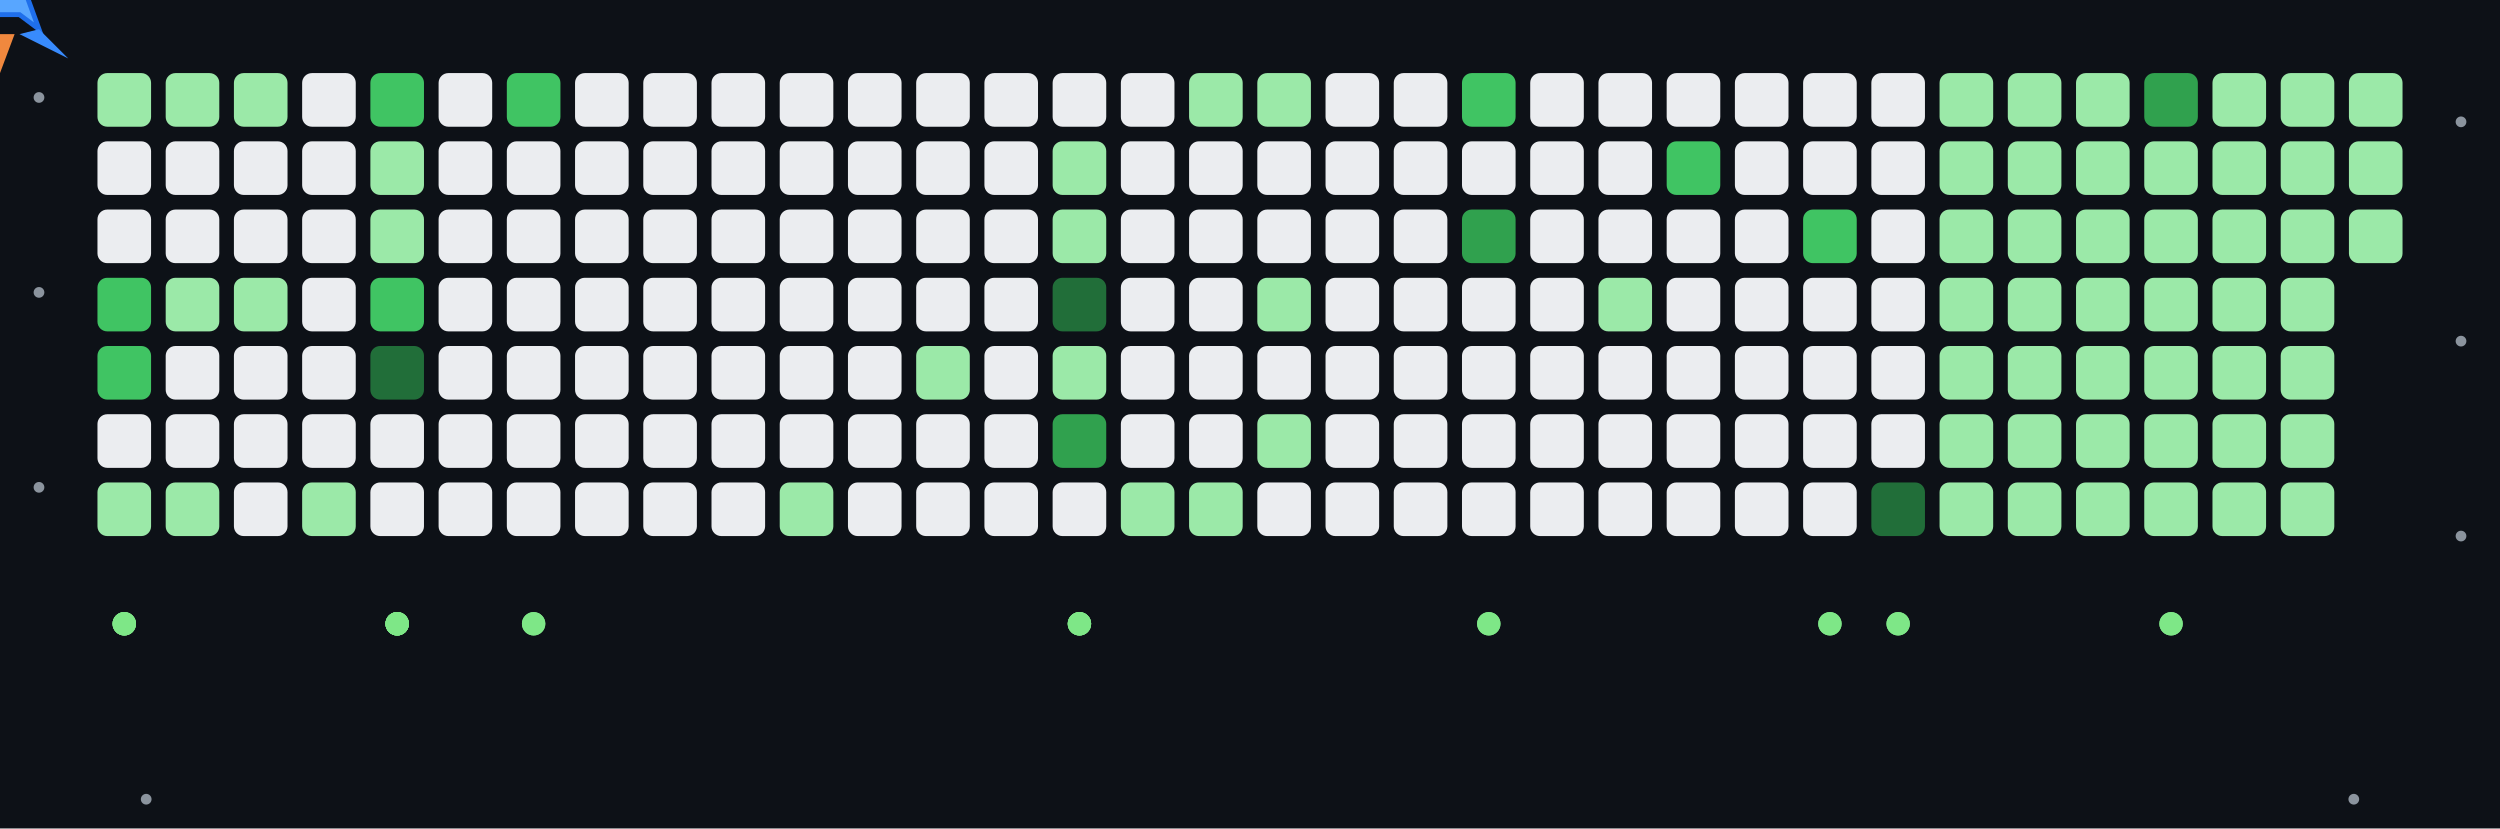
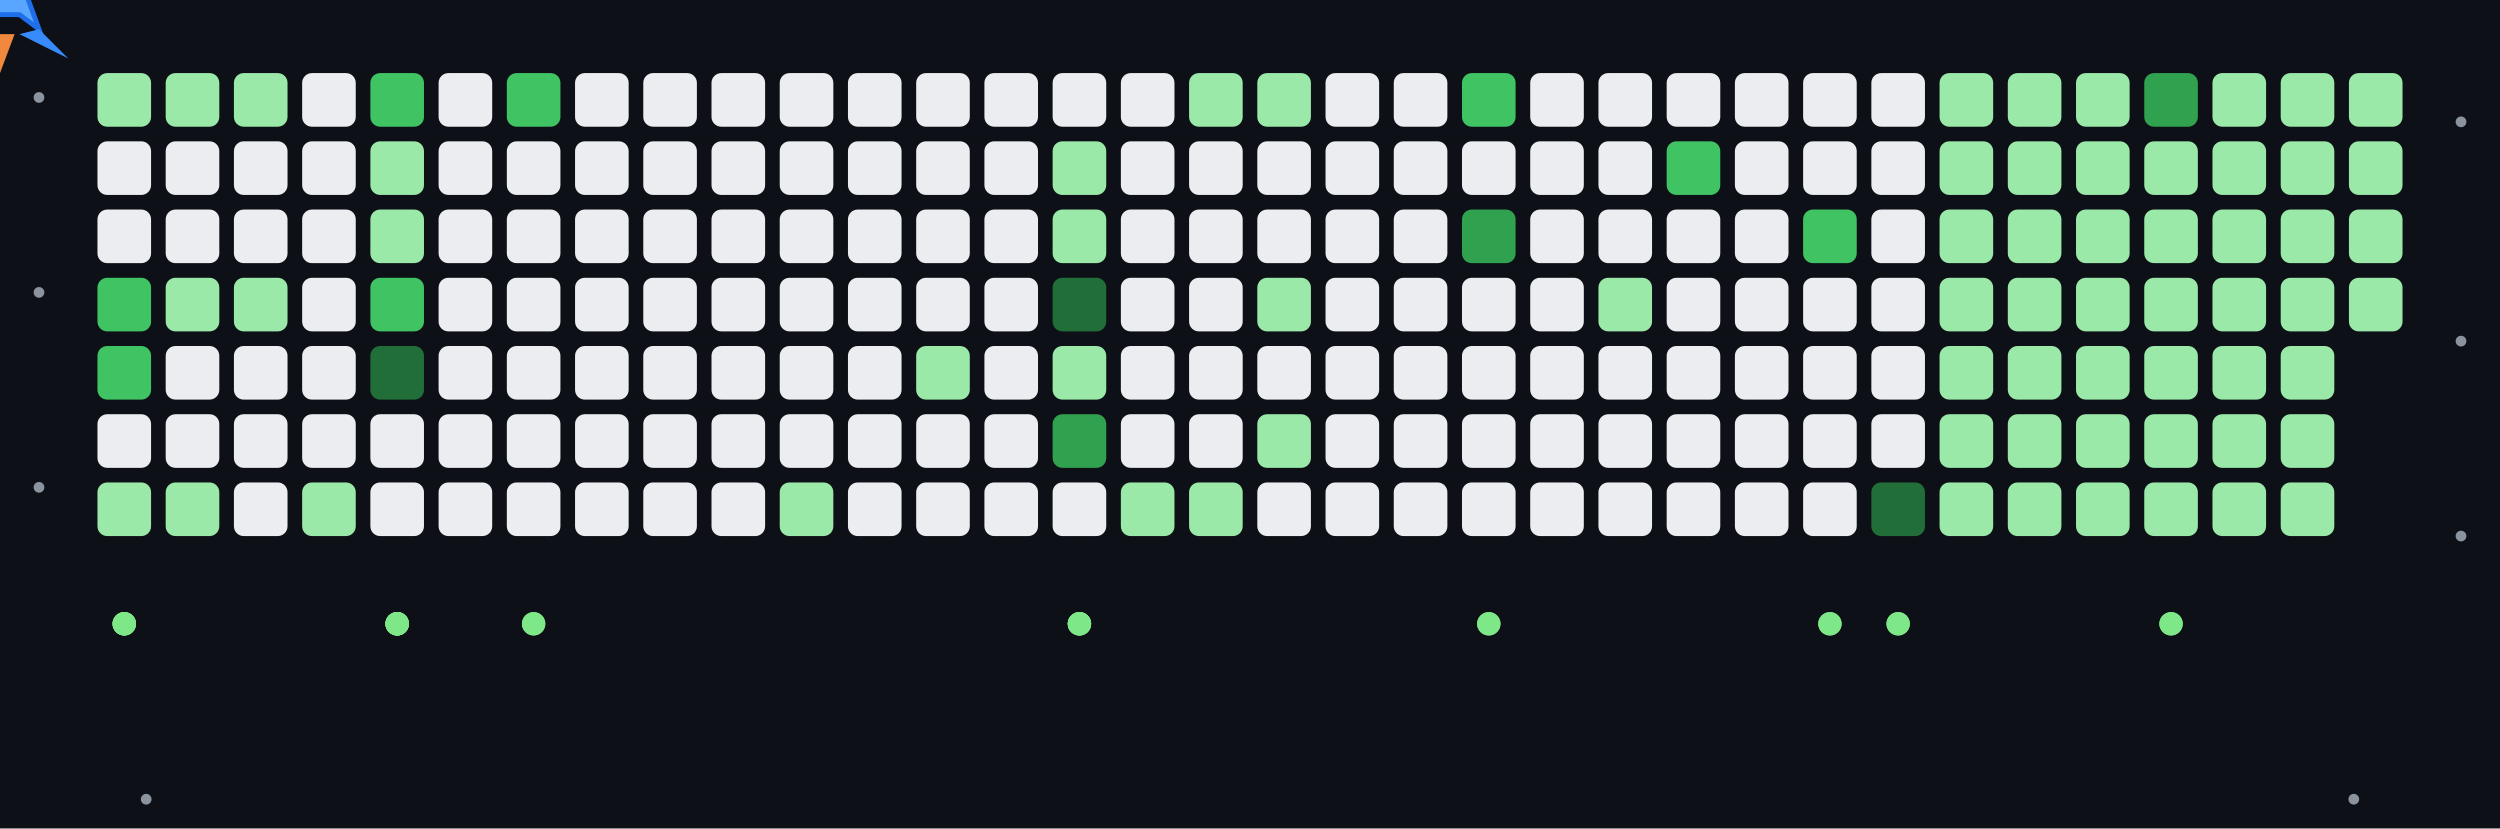
<svg xmlns="http://www.w3.org/2000/svg" viewBox="0 0 513 170">
  <rect x="0" y="0" width="513" height="170" fill="#0d1117" />
  <circle cx="8" cy="20" r="1.1" fill="#8b949e">
    <animate attributeName="opacity" values="0.2;1;0.2" dur="1.2s" repeatCount="indefinite" />
  </circle>
  <circle cx="8" cy="60" r="1.1" fill="#8b949e">
    <animate attributeName="opacity" values="0.2;1;0.2" dur="1.6s" repeatCount="indefinite" />
  </circle>
  <circle cx="8" cy="100" r="1.1" fill="#8b949e">
    <animate attributeName="opacity" values="0.2;1;0.2" dur="2s" repeatCount="indefinite" />
  </circle>
  <circle cx="505" cy="25" r="1.1" fill="#8b949e">
    <animate attributeName="opacity" values="0.2;1;0.2" dur="1.2s" repeatCount="indefinite" />
  </circle>
  <circle cx="505" cy="70" r="1.1" fill="#8b949e">
    <animate attributeName="opacity" values="0.2;1;0.2" dur="1.6s" repeatCount="indefinite" />
  </circle>
  <circle cx="505" cy="110" r="1.1" fill="#8b949e">
    <animate attributeName="opacity" values="0.2;1;0.2" dur="2s" repeatCount="indefinite" />
  </circle>
  <circle cx="30" cy="164" r="1.1" fill="#8b949e">
    <animate attributeName="opacity" values="0.2;1;0.2" dur="1.2s" repeatCount="indefinite" />
  </circle>
  <circle cx="483" cy="164" r="1.1" fill="#8b949e">
    <animate attributeName="opacity" values="0.2;1;0.2" dur="1.6s" repeatCount="indefinite" />
  </circle>
  <g id="grid">
    <rect x="20.00" y="15.00" width="11" height="11" rx="2" ry="2" fill="#9be9a8" />
    <rect x="20.00" y="29.00" width="11" height="11" rx="2" ry="2" fill="#ebedf0" />
    <rect x="20.00" y="43.00" width="11" height="11" rx="2" ry="2" fill="#ebedf0" />
    <rect x="20.00" y="57.00" width="11" height="11" rx="2" ry="2" fill="#40c463">
      <animate attributeName="fill" dur="20s" repeatCount="indefinite" keyTimes="0;0.02;0.026;0.98;0.986;1" values="#40c463;#40c463;#39d353;#40c463;#39d353;#40c463" />
    </rect>
    <rect x="20.00" y="71.00" width="11" height="11" rx="2" ry="2" fill="#40c463">
      <animate attributeName="fill" dur="20s" repeatCount="indefinite" keyTimes="0;0.02;0.026;0.98;0.986;1" values="#40c463;#40c463;#39d353;#40c463;#39d353;#40c463" />
    </rect>
    <rect x="20.00" y="85.00" width="11" height="11" rx="2" ry="2" fill="#ebedf0" />
    <rect x="20.00" y="99.00" width="11" height="11" rx="2" ry="2" fill="#9be9a8" />
    <rect x="34.00" y="15.00" width="11" height="11" rx="2" ry="2" fill="#9be9a8" />
    <rect x="34.00" y="29.00" width="11" height="11" rx="2" ry="2" fill="#ebedf0" />
    <rect x="34.00" y="43.00" width="11" height="11" rx="2" ry="2" fill="#ebedf0" />
    <rect x="34.00" y="57.00" width="11" height="11" rx="2" ry="2" fill="#9be9a8" />
    <rect x="34.00" y="71.00" width="11" height="11" rx="2" ry="2" fill="#ebedf0" />
    <rect x="34.00" y="85.00" width="11" height="11" rx="2" ry="2" fill="#ebedf0" />
    <rect x="34.00" y="99.00" width="11" height="11" rx="2" ry="2" fill="#9be9a8" />
    <rect x="48.00" y="15.00" width="11" height="11" rx="2" ry="2" fill="#9be9a8" />
    <rect x="48.00" y="29.00" width="11" height="11" rx="2" ry="2" fill="#ebedf0" />
    <rect x="48.00" y="43.00" width="11" height="11" rx="2" ry="2" fill="#ebedf0" />
    <rect x="48.00" y="57.00" width="11" height="11" rx="2" ry="2" fill="#9be9a8" />
    <rect x="48.00" y="71.00" width="11" height="11" rx="2" ry="2" fill="#ebedf0" />
    <rect x="48.00" y="85.00" width="11" height="11" rx="2" ry="2" fill="#ebedf0" />
    <rect x="48.00" y="99.00" width="11" height="11" rx="2" ry="2" fill="#ebedf0" />
    <rect x="62.00" y="15.00" width="11" height="11" rx="2" ry="2" fill="#ebedf0" />
    <rect x="62.00" y="29.00" width="11" height="11" rx="2" ry="2" fill="#ebedf0" />
    <rect x="62.00" y="43.00" width="11" height="11" rx="2" ry="2" fill="#ebedf0" />
    <rect x="62.00" y="57.00" width="11" height="11" rx="2" ry="2" fill="#ebedf0" />
    <rect x="62.00" y="71.00" width="11" height="11" rx="2" ry="2" fill="#ebedf0" />
    <rect x="62.00" y="85.00" width="11" height="11" rx="2" ry="2" fill="#ebedf0" />
    <rect x="62.00" y="99.00" width="11" height="11" rx="2" ry="2" fill="#9be9a8" />
    <rect x="76.00" y="15.00" width="11" height="11" rx="2" ry="2" fill="#40c463">
      <animate attributeName="fill" dur="20s" repeatCount="indefinite" keyTimes="0;0.076;0.082;0.924;0.93;1" values="#40c463;#40c463;#39d353;#40c463;#39d353;#40c463" />
    </rect>
    <rect x="76.00" y="29.00" width="11" height="11" rx="2" ry="2" fill="#9be9a8" />
    <rect x="76.00" y="43.00" width="11" height="11" rx="2" ry="2" fill="#9be9a8" />
    <rect x="76.00" y="57.00" width="11" height="11" rx="2" ry="2" fill="#40c463">
      <animate attributeName="fill" dur="20s" repeatCount="indefinite" keyTimes="0;0.076;0.082;0.924;0.93;1" values="#40c463;#40c463;#39d353;#40c463;#39d353;#40c463" />
    </rect>
    <rect x="76.00" y="71.00" width="11" height="11" rx="2" ry="2" fill="#216e39">
      <animate attributeName="fill" dur="20s" repeatCount="indefinite" keyTimes="0;0.076;0.082;0.924;0.93;1" values="#216e39;#216e39;#39d353;#216e39;#39d353;#216e39" />
    </rect>
    <rect x="76.00" y="85.00" width="11" height="11" rx="2" ry="2" fill="#ebedf0" />
    <rect x="76.00" y="99.00" width="11" height="11" rx="2" ry="2" fill="#ebedf0" />
    <rect x="90.00" y="15.00" width="11" height="11" rx="2" ry="2" fill="#ebedf0" />
    <rect x="90.00" y="29.00" width="11" height="11" rx="2" ry="2" fill="#ebedf0" />
    <rect x="90.00" y="43.00" width="11" height="11" rx="2" ry="2" fill="#ebedf0" />
    <rect x="90.00" y="57.00" width="11" height="11" rx="2" ry="2" fill="#ebedf0" />
    <rect x="90.00" y="71.00" width="11" height="11" rx="2" ry="2" fill="#ebedf0" />
    <rect x="90.00" y="85.00" width="11" height="11" rx="2" ry="2" fill="#ebedf0" />
    <rect x="90.00" y="99.00" width="11" height="11" rx="2" ry="2" fill="#ebedf0" />
    <rect x="104.00" y="15.00" width="11" height="11" rx="2" ry="2" fill="#40c463">
      <animate attributeName="fill" dur="20s" repeatCount="indefinite" keyTimes="0;0.104;0.11;0.896;0.902;1" values="#40c463;#40c463;#39d353;#40c463;#39d353;#40c463" />
    </rect>
    <rect x="104.00" y="29.00" width="11" height="11" rx="2" ry="2" fill="#ebedf0" />
    <rect x="104.00" y="43.00" width="11" height="11" rx="2" ry="2" fill="#ebedf0" />
    <rect x="104.00" y="57.00" width="11" height="11" rx="2" ry="2" fill="#ebedf0" />
    <rect x="104.00" y="71.00" width="11" height="11" rx="2" ry="2" fill="#ebedf0" />
    <rect x="104.00" y="85.00" width="11" height="11" rx="2" ry="2" fill="#ebedf0" />
    <rect x="104.00" y="99.00" width="11" height="11" rx="2" ry="2" fill="#ebedf0" />
    <rect x="118.00" y="15.00" width="11" height="11" rx="2" ry="2" fill="#ebedf0" />
    <rect x="118.00" y="29.00" width="11" height="11" rx="2" ry="2" fill="#ebedf0" />
    <rect x="118.00" y="43.00" width="11" height="11" rx="2" ry="2" fill="#ebedf0" />
    <rect x="118.00" y="57.00" width="11" height="11" rx="2" ry="2" fill="#ebedf0" />
    <rect x="118.00" y="71.00" width="11" height="11" rx="2" ry="2" fill="#ebedf0" />
    <rect x="118.00" y="85.00" width="11" height="11" rx="2" ry="2" fill="#ebedf0" />
    <rect x="118.00" y="99.00" width="11" height="11" rx="2" ry="2" fill="#ebedf0" />
    <rect x="132.00" y="15.00" width="11" height="11" rx="2" ry="2" fill="#ebedf0" />
    <rect x="132.00" y="29.00" width="11" height="11" rx="2" ry="2" fill="#ebedf0" />
    <rect x="132.00" y="43.00" width="11" height="11" rx="2" ry="2" fill="#ebedf0" />
    <rect x="132.00" y="57.00" width="11" height="11" rx="2" ry="2" fill="#ebedf0" />
    <rect x="132.00" y="71.00" width="11" height="11" rx="2" ry="2" fill="#ebedf0" />
    <rect x="132.00" y="85.00" width="11" height="11" rx="2" ry="2" fill="#ebedf0" />
    <rect x="132.00" y="99.00" width="11" height="11" rx="2" ry="2" fill="#ebedf0" />
    <rect x="146.00" y="15.00" width="11" height="11" rx="2" ry="2" fill="#ebedf0" />
    <rect x="146.00" y="29.00" width="11" height="11" rx="2" ry="2" fill="#ebedf0" />
    <rect x="146.00" y="43.00" width="11" height="11" rx="2" ry="2" fill="#ebedf0" />
    <rect x="146.00" y="57.00" width="11" height="11" rx="2" ry="2" fill="#ebedf0" />
    <rect x="146.00" y="71.00" width="11" height="11" rx="2" ry="2" fill="#ebedf0" />
    <rect x="146.00" y="85.00" width="11" height="11" rx="2" ry="2" fill="#ebedf0" />
    <rect x="146.00" y="99.00" width="11" height="11" rx="2" ry="2" fill="#ebedf0" />
    <rect x="160.00" y="15.00" width="11" height="11" rx="2" ry="2" fill="#ebedf0" />
    <rect x="160.00" y="29.00" width="11" height="11" rx="2" ry="2" fill="#ebedf0" />
    <rect x="160.00" y="43.00" width="11" height="11" rx="2" ry="2" fill="#ebedf0" />
    <rect x="160.00" y="57.00" width="11" height="11" rx="2" ry="2" fill="#ebedf0" />
    <rect x="160.00" y="71.00" width="11" height="11" rx="2" ry="2" fill="#ebedf0" />
    <rect x="160.00" y="85.00" width="11" height="11" rx="2" ry="2" fill="#ebedf0" />
    <rect x="160.00" y="99.00" width="11" height="11" rx="2" ry="2" fill="#9be9a8" />
    <rect x="174.00" y="15.00" width="11" height="11" rx="2" ry="2" fill="#ebedf0" />
    <rect x="174.00" y="29.00" width="11" height="11" rx="2" ry="2" fill="#ebedf0" />
    <rect x="174.00" y="43.00" width="11" height="11" rx="2" ry="2" fill="#ebedf0" />
    <rect x="174.00" y="57.00" width="11" height="11" rx="2" ry="2" fill="#ebedf0" />
    <rect x="174.00" y="71.00" width="11" height="11" rx="2" ry="2" fill="#ebedf0" />
    <rect x="174.00" y="85.00" width="11" height="11" rx="2" ry="2" fill="#ebedf0" />
    <rect x="174.00" y="99.00" width="11" height="11" rx="2" ry="2" fill="#ebedf0" />
    <rect x="188.00" y="15.00" width="11" height="11" rx="2" ry="2" fill="#ebedf0" />
    <rect x="188.00" y="29.00" width="11" height="11" rx="2" ry="2" fill="#ebedf0" />
    <rect x="188.00" y="43.00" width="11" height="11" rx="2" ry="2" fill="#ebedf0" />
    <rect x="188.00" y="57.00" width="11" height="11" rx="2" ry="2" fill="#ebedf0" />
    <rect x="188.00" y="71.00" width="11" height="11" rx="2" ry="2" fill="#9be9a8" />
    <rect x="188.00" y="85.00" width="11" height="11" rx="2" ry="2" fill="#ebedf0" />
    <rect x="188.00" y="99.00" width="11" height="11" rx="2" ry="2" fill="#ebedf0" />
    <rect x="202.00" y="15.00" width="11" height="11" rx="2" ry="2" fill="#ebedf0" />
    <rect x="202.00" y="29.00" width="11" height="11" rx="2" ry="2" fill="#ebedf0" />
    <rect x="202.00" y="43.00" width="11" height="11" rx="2" ry="2" fill="#ebedf0" />
    <rect x="202.00" y="57.00" width="11" height="11" rx="2" ry="2" fill="#ebedf0" />
    <rect x="202.00" y="71.00" width="11" height="11" rx="2" ry="2" fill="#ebedf0" />
    <rect x="202.00" y="85.00" width="11" height="11" rx="2" ry="2" fill="#ebedf0" />
    <rect x="202.00" y="99.00" width="11" height="11" rx="2" ry="2" fill="#ebedf0" />
    <rect x="216.00" y="15.00" width="11" height="11" rx="2" ry="2" fill="#ebedf0" />
    <rect x="216.00" y="29.00" width="11" height="11" rx="2" ry="2" fill="#9be9a8" />
    <rect x="216.00" y="43.00" width="11" height="11" rx="2" ry="2" fill="#9be9a8" />
    <rect x="216.00" y="57.00" width="11" height="11" rx="2" ry="2" fill="#216e39">
      <animate attributeName="fill" dur="20s" repeatCount="indefinite" keyTimes="0;0.215;0.221;0.785;0.791;1" values="#216e39;#216e39;#39d353;#216e39;#39d353;#216e39" />
    </rect>
    <rect x="216.00" y="71.00" width="11" height="11" rx="2" ry="2" fill="#9be9a8" />
    <rect x="216.00" y="85.00" width="11" height="11" rx="2" ry="2" fill="#30a14e">
      <animate attributeName="fill" dur="20s" repeatCount="indefinite" keyTimes="0;0.215;0.221;0.785;0.791;1" values="#30a14e;#30a14e;#39d353;#30a14e;#39d353;#30a14e" />
    </rect>
    <rect x="216.00" y="99.00" width="11" height="11" rx="2" ry="2" fill="#ebedf0" />
    <rect x="230.00" y="15.00" width="11" height="11" rx="2" ry="2" fill="#ebedf0" />
    <rect x="230.00" y="29.00" width="11" height="11" rx="2" ry="2" fill="#ebedf0" />
    <rect x="230.00" y="43.00" width="11" height="11" rx="2" ry="2" fill="#ebedf0" />
    <rect x="230.00" y="57.00" width="11" height="11" rx="2" ry="2" fill="#ebedf0" />
    <rect x="230.00" y="71.00" width="11" height="11" rx="2" ry="2" fill="#ebedf0" />
    <rect x="230.00" y="85.00" width="11" height="11" rx="2" ry="2" fill="#ebedf0" />
    <rect x="230.00" y="99.00" width="11" height="11" rx="2" ry="2" fill="#9be9a8" />
    <rect x="244.00" y="15.00" width="11" height="11" rx="2" ry="2" fill="#9be9a8" />
    <rect x="244.00" y="29.00" width="11" height="11" rx="2" ry="2" fill="#ebedf0" />
    <rect x="244.00" y="43.00" width="11" height="11" rx="2" ry="2" fill="#ebedf0" />
    <rect x="244.00" y="57.00" width="11" height="11" rx="2" ry="2" fill="#ebedf0" />
    <rect x="244.00" y="71.00" width="11" height="11" rx="2" ry="2" fill="#ebedf0" />
    <rect x="244.00" y="85.00" width="11" height="11" rx="2" ry="2" fill="#ebedf0" />
    <rect x="244.00" y="99.00" width="11" height="11" rx="2" ry="2" fill="#9be9a8" />
    <rect x="258.00" y="15.00" width="11" height="11" rx="2" ry="2" fill="#9be9a8" />
    <rect x="258.00" y="29.00" width="11" height="11" rx="2" ry="2" fill="#ebedf0" />
    <rect x="258.00" y="43.00" width="11" height="11" rx="2" ry="2" fill="#ebedf0" />
    <rect x="258.00" y="57.00" width="11" height="11" rx="2" ry="2" fill="#9be9a8" />
    <rect x="258.00" y="71.00" width="11" height="11" rx="2" ry="2" fill="#ebedf0" />
    <rect x="258.00" y="85.00" width="11" height="11" rx="2" ry="2" fill="#9be9a8" />
    <rect x="258.00" y="99.00" width="11" height="11" rx="2" ry="2" fill="#ebedf0" />
    <rect x="272.00" y="15.00" width="11" height="11" rx="2" ry="2" fill="#ebedf0" />
    <rect x="272.00" y="29.00" width="11" height="11" rx="2" ry="2" fill="#ebedf0" />
    <rect x="272.00" y="43.00" width="11" height="11" rx="2" ry="2" fill="#ebedf0" />
    <rect x="272.00" y="57.00" width="11" height="11" rx="2" ry="2" fill="#ebedf0" />
    <rect x="272.00" y="71.00" width="11" height="11" rx="2" ry="2" fill="#ebedf0" />
    <rect x="272.00" y="85.00" width="11" height="11" rx="2" ry="2" fill="#ebedf0" />
    <rect x="272.00" y="99.00" width="11" height="11" rx="2" ry="2" fill="#ebedf0" />
    <rect x="286.00" y="15.00" width="11" height="11" rx="2" ry="2" fill="#ebedf0" />
    <rect x="286.00" y="29.00" width="11" height="11" rx="2" ry="2" fill="#ebedf0" />
    <rect x="286.00" y="43.00" width="11" height="11" rx="2" ry="2" fill="#ebedf0" />
    <rect x="286.00" y="57.00" width="11" height="11" rx="2" ry="2" fill="#ebedf0" />
    <rect x="286.00" y="71.00" width="11" height="11" rx="2" ry="2" fill="#ebedf0" />
    <rect x="286.00" y="85.00" width="11" height="11" rx="2" ry="2" fill="#ebedf0" />
    <rect x="286.00" y="99.00" width="11" height="11" rx="2" ry="2" fill="#ebedf0" />
    <rect x="300.00" y="15.00" width="11" height="11" rx="2" ry="2" fill="#40c463" />
    <rect x="300.00" y="29.00" width="11" height="11" rx="2" ry="2" fill="#ebedf0" />
    <rect x="300.00" y="43.00" width="11" height="11" rx="2" ry="2" fill="#30a14e">
      <animate attributeName="fill" dur="20s" repeatCount="indefinite" keyTimes="0;0.299;0.305;0.701;0.707;1" values="#30a14e;#30a14e;#39d353;#30a14e;#39d353;#30a14e" />
    </rect>
    <rect x="300.00" y="57.00" width="11" height="11" rx="2" ry="2" fill="#ebedf0" />
    <rect x="300.00" y="71.00" width="11" height="11" rx="2" ry="2" fill="#ebedf0" />
    <rect x="300.00" y="85.00" width="11" height="11" rx="2" ry="2" fill="#ebedf0" />
    <rect x="300.00" y="99.00" width="11" height="11" rx="2" ry="2" fill="#ebedf0" />
    <rect x="314.00" y="15.00" width="11" height="11" rx="2" ry="2" fill="#ebedf0" />
    <rect x="314.00" y="29.00" width="11" height="11" rx="2" ry="2" fill="#ebedf0" />
    <rect x="314.00" y="43.00" width="11" height="11" rx="2" ry="2" fill="#ebedf0" />
    <rect x="314.00" y="57.00" width="11" height="11" rx="2" ry="2" fill="#ebedf0" />
    <rect x="314.00" y="71.00" width="11" height="11" rx="2" ry="2" fill="#ebedf0" />
    <rect x="314.00" y="85.00" width="11" height="11" rx="2" ry="2" fill="#ebedf0" />
    <rect x="314.00" y="99.00" width="11" height="11" rx="2" ry="2" fill="#ebedf0" />
    <rect x="328.00" y="15.00" width="11" height="11" rx="2" ry="2" fill="#ebedf0" />
    <rect x="328.00" y="29.00" width="11" height="11" rx="2" ry="2" fill="#ebedf0" />
    <rect x="328.00" y="43.00" width="11" height="11" rx="2" ry="2" fill="#ebedf0" />
    <rect x="328.00" y="57.00" width="11" height="11" rx="2" ry="2" fill="#9be9a8" />
    <rect x="328.00" y="71.00" width="11" height="11" rx="2" ry="2" fill="#ebedf0" />
    <rect x="328.00" y="85.00" width="11" height="11" rx="2" ry="2" fill="#ebedf0" />
    <rect x="328.00" y="99.00" width="11" height="11" rx="2" ry="2" fill="#ebedf0" />
    <rect x="342.00" y="15.00" width="11" height="11" rx="2" ry="2" fill="#ebedf0" />
    <rect x="342.00" y="29.00" width="11" height="11" rx="2" ry="2" fill="#40c463" />
    <rect x="342.00" y="43.00" width="11" height="11" rx="2" ry="2" fill="#ebedf0" />
    <rect x="342.00" y="57.00" width="11" height="11" rx="2" ry="2" fill="#ebedf0" />
    <rect x="342.00" y="71.00" width="11" height="11" rx="2" ry="2" fill="#ebedf0" />
    <rect x="342.00" y="85.00" width="11" height="11" rx="2" ry="2" fill="#ebedf0" />
    <rect x="342.00" y="99.00" width="11" height="11" rx="2" ry="2" fill="#ebedf0" />
    <rect x="356.00" y="15.00" width="11" height="11" rx="2" ry="2" fill="#ebedf0" />
    <rect x="356.00" y="29.00" width="11" height="11" rx="2" ry="2" fill="#ebedf0" />
    <rect x="356.00" y="43.00" width="11" height="11" rx="2" ry="2" fill="#ebedf0" />
    <rect x="356.00" y="57.00" width="11" height="11" rx="2" ry="2" fill="#ebedf0" />
    <rect x="356.00" y="71.00" width="11" height="11" rx="2" ry="2" fill="#ebedf0" />
    <rect x="356.00" y="85.00" width="11" height="11" rx="2" ry="2" fill="#ebedf0" />
    <rect x="356.00" y="99.00" width="11" height="11" rx="2" ry="2" fill="#ebedf0" />
    <rect x="370.00" y="15.00" width="11" height="11" rx="2" ry="2" fill="#ebedf0" />
    <rect x="370.00" y="29.00" width="11" height="11" rx="2" ry="2" fill="#ebedf0" />
    <rect x="370.00" y="43.00" width="11" height="11" rx="2" ry="2" fill="#40c463">
      <animate attributeName="fill" dur="20s" repeatCount="indefinite" keyTimes="0;0.368;0.374;0.631;0.637;1" values="#40c463;#40c463;#39d353;#40c463;#39d353;#40c463" />
    </rect>
    <rect x="370.00" y="57.00" width="11" height="11" rx="2" ry="2" fill="#ebedf0" />
    <rect x="370.00" y="71.00" width="11" height="11" rx="2" ry="2" fill="#ebedf0" />
    <rect x="370.00" y="85.00" width="11" height="11" rx="2" ry="2" fill="#ebedf0" />
    <rect x="370.00" y="99.00" width="11" height="11" rx="2" ry="2" fill="#ebedf0" />
    <rect x="384.00" y="15.00" width="11" height="11" rx="2" ry="2" fill="#ebedf0" />
    <rect x="384.00" y="29.00" width="11" height="11" rx="2" ry="2" fill="#ebedf0" />
    <rect x="384.00" y="43.00" width="11" height="11" rx="2" ry="2" fill="#ebedf0" />
    <rect x="384.00" y="57.00" width="11" height="11" rx="2" ry="2" fill="#ebedf0" />
    <rect x="384.00" y="71.00" width="11" height="11" rx="2" ry="2" fill="#ebedf0" />
    <rect x="384.00" y="85.00" width="11" height="11" rx="2" ry="2" fill="#ebedf0" />
    <rect x="384.00" y="99.00" width="11" height="11" rx="2" ry="2" fill="#216e39">
      <animate attributeName="fill" dur="20s" repeatCount="indefinite" keyTimes="0;0.382;0.388;0.618;0.624;1" values="#216e39;#216e39;#39d353;#216e39;#39d353;#216e39" />
    </rect>
    <rect x="398.00" y="15.00" width="11" height="11" rx="2" ry="2" fill="#9be9a8" />
    <rect x="398.00" y="29.00" width="11" height="11" rx="2" ry="2" fill="#9be9a8" />
    <rect x="398.00" y="43.00" width="11" height="11" rx="2" ry="2" fill="#9be9a8" />
    <rect x="398.00" y="57.00" width="11" height="11" rx="2" ry="2" fill="#9be9a8" />
    <rect x="398.00" y="71.00" width="11" height="11" rx="2" ry="2" fill="#9be9a8" />
    <rect x="398.00" y="85.00" width="11" height="11" rx="2" ry="2" fill="#9be9a8" />
    <rect x="398.00" y="99.00" width="11" height="11" rx="2" ry="2" fill="#9be9a8" />
    <rect x="412.00" y="15.00" width="11" height="11" rx="2" ry="2" fill="#9be9a8" />
    <rect x="412.00" y="29.00" width="11" height="11" rx="2" ry="2" fill="#9be9a8" />
    <rect x="412.00" y="43.00" width="11" height="11" rx="2" ry="2" fill="#9be9a8" />
    <rect x="412.00" y="57.00" width="11" height="11" rx="2" ry="2" fill="#9be9a8" />
    <rect x="412.00" y="71.00" width="11" height="11" rx="2" ry="2" fill="#9be9a8" />
    <rect x="412.00" y="85.00" width="11" height="11" rx="2" ry="2" fill="#9be9a8" />
    <rect x="412.00" y="99.00" width="11" height="11" rx="2" ry="2" fill="#9be9a8" />
    <rect x="426.00" y="15.00" width="11" height="11" rx="2" ry="2" fill="#9be9a8" />
    <rect x="426.00" y="29.00" width="11" height="11" rx="2" ry="2" fill="#9be9a8" />
    <rect x="426.00" y="43.00" width="11" height="11" rx="2" ry="2" fill="#9be9a8" />
    <rect x="426.00" y="57.00" width="11" height="11" rx="2" ry="2" fill="#9be9a8" />
    <rect x="426.00" y="71.00" width="11" height="11" rx="2" ry="2" fill="#9be9a8" />
    <rect x="426.00" y="85.00" width="11" height="11" rx="2" ry="2" fill="#9be9a8" />
    <rect x="426.00" y="99.00" width="11" height="11" rx="2" ry="2" fill="#9be9a8" />
    <rect x="440.00" y="15.00" width="11" height="11" rx="2" ry="2" fill="#30a14e">
      <animate attributeName="fill" dur="20s" repeatCount="indefinite" keyTimes="0;0.438;0.444;0.562;0.568;1" values="#30a14e;#30a14e;#39d353;#30a14e;#39d353;#30a14e" />
    </rect>
    <rect x="440.00" y="29.00" width="11" height="11" rx="2" ry="2" fill="#9be9a8" />
    <rect x="440.00" y="43.00" width="11" height="11" rx="2" ry="2" fill="#9be9a8" />
    <rect x="440.00" y="57.00" width="11" height="11" rx="2" ry="2" fill="#9be9a8" />
    <rect x="440.00" y="71.00" width="11" height="11" rx="2" ry="2" fill="#9be9a8" />
    <rect x="440.00" y="85.00" width="11" height="11" rx="2" ry="2" fill="#9be9a8" />
    <rect x="440.00" y="99.00" width="11" height="11" rx="2" ry="2" fill="#9be9a8" />
    <rect x="454.00" y="15.00" width="11" height="11" rx="2" ry="2" fill="#9be9a8" />
    <rect x="454.00" y="29.00" width="11" height="11" rx="2" ry="2" fill="#9be9a8" />
    <rect x="454.00" y="43.00" width="11" height="11" rx="2" ry="2" fill="#9be9a8" />
    <rect x="454.00" y="57.00" width="11" height="11" rx="2" ry="2" fill="#9be9a8" />
    <rect x="454.00" y="71.00" width="11" height="11" rx="2" ry="2" fill="#9be9a8" />
    <rect x="454.00" y="85.00" width="11" height="11" rx="2" ry="2" fill="#9be9a8" />
    <rect x="454.00" y="99.00" width="11" height="11" rx="2" ry="2" fill="#9be9a8" />
    <rect x="468.00" y="15.00" width="11" height="11" rx="2" ry="2" fill="#9be9a8" />
    <rect x="468.00" y="29.00" width="11" height="11" rx="2" ry="2" fill="#9be9a8" />
    <rect x="468.00" y="43.00" width="11" height="11" rx="2" ry="2" fill="#9be9a8" />
    <rect x="468.00" y="57.00" width="11" height="11" rx="2" ry="2" fill="#9be9a8" />
    <rect x="468.00" y="71.00" width="11" height="11" rx="2" ry="2" fill="#9be9a8" />
    <rect x="468.00" y="85.00" width="11" height="11" rx="2" ry="2" fill="#9be9a8" />
    <rect x="468.00" y="99.00" width="11" height="11" rx="2" ry="2" fill="#9be9a8" />
    <rect x="482.00" y="15.00" width="11" height="11" rx="2" ry="2" fill="#9be9a8" />
    <rect x="482.00" y="29.00" width="11" height="11" rx="2" ry="2" fill="#9be9a8" />
    <rect x="482.00" y="43.00" width="11" height="11" rx="2" ry="2" fill="#9be9a8" />
+     <rect x="482.00" y="57.00" width="11" height="11" rx="2" ry="2" fill="#9be9a8" />
  </g>
  <g id="bullets">
    <circle cx="25.5" cy="128" r="2.4" fill="#7ee787">
      <animate attributeName="cy" dur="20s" repeatCount="indefinite" keyTimes="0;0.002;0.02;1" values="128;128;62.5;62.5" />
      <animate attributeName="opacity" dur="20s" repeatCount="indefinite" keyTimes="0;0.002;0.02;0.026;1" values="0;1;1;0;0" />
    </circle>
    <circle cx="25.5" cy="128" r="2.4" fill="#7ee787">
      <animate attributeName="cy" dur="20s" repeatCount="indefinite" keyTimes="0;0.002;0.02;1" values="128;128;76.5;76.5" />
      <animate attributeName="opacity" dur="20s" repeatCount="indefinite" keyTimes="0;0.002;0.02;0.026;1" values="0;1;1;0;0" />
    </circle>
    <circle cx="81.5" cy="128" r="2.4" fill="#7ee787">
      <animate attributeName="cy" dur="20s" repeatCount="indefinite" keyTimes="0;0.058;0.076;1" values="128;128;20.5;20.5" />
      <animate attributeName="opacity" dur="20s" repeatCount="indefinite" keyTimes="0;0.058;0.076;0.082;1" values="0;1;1;0;0" />
    </circle>
    <circle cx="81.5" cy="128" r="2.4" fill="#7ee787">
      <animate attributeName="cy" dur="20s" repeatCount="indefinite" keyTimes="0;0.058;0.076;1" values="128;128;62.5;62.5" />
      <animate attributeName="opacity" dur="20s" repeatCount="indefinite" keyTimes="0;0.058;0.076;0.082;1" values="0;1;1;0;0" />
    </circle>
    <circle cx="81.5" cy="128" r="2.4" fill="#7ee787">
      <animate attributeName="cy" dur="20s" repeatCount="indefinite" keyTimes="0;0.058;0.076;1" values="128;128;76.5;76.5" />
      <animate attributeName="opacity" dur="20s" repeatCount="indefinite" keyTimes="0;0.058;0.076;0.082;1" values="0;1;1;0;0" />
    </circle>
    <circle cx="109.5" cy="128" r="2.4" fill="#7ee787">
      <animate attributeName="cy" dur="20s" repeatCount="indefinite" keyTimes="0;0.086;0.104;1" values="128;128;20.5;20.5" />
      <animate attributeName="opacity" dur="20s" repeatCount="indefinite" keyTimes="0;0.086;0.104;0.11;1" values="0;1;1;0;0" />
    </circle>
    <circle cx="221.5" cy="128" r="2.4" fill="#7ee787">
      <animate attributeName="cy" dur="20s" repeatCount="indefinite" keyTimes="0;0.197;0.215;1" values="128;128;62.5;62.5" />
      <animate attributeName="opacity" dur="20s" repeatCount="indefinite" keyTimes="0;0.197;0.215;0.221;1" values="0;1;1;0;0" />
    </circle>
    <circle cx="221.5" cy="128" r="2.4" fill="#7ee787">
      <animate attributeName="cy" dur="20s" repeatCount="indefinite" keyTimes="0;0.197;0.215;1" values="128;128;90.5;90.5" />
      <animate attributeName="opacity" dur="20s" repeatCount="indefinite" keyTimes="0;0.197;0.215;0.221;1" values="0;1;1;0;0" />
    </circle>
    <circle cx="305.5" cy="128" r="2.4" fill="#7ee787">
      <animate attributeName="cy" dur="20s" repeatCount="indefinite" keyTimes="0;0.281;0.299;1" values="128;128;48.5;48.5" />
      <animate attributeName="opacity" dur="20s" repeatCount="indefinite" keyTimes="0;0.281;0.299;0.305;1" values="0;1;1;0;0" />
    </circle>
    <circle cx="375.5" cy="128" r="2.4" fill="#7ee787">
      <animate attributeName="cy" dur="20s" repeatCount="indefinite" keyTimes="0;0.35;0.368;1" values="128;128;48.5;48.5" />
      <animate attributeName="opacity" dur="20s" repeatCount="indefinite" keyTimes="0;0.35;0.368;0.374;1" values="0;1;1;0;0" />
    </circle>
    <circle cx="389.5" cy="128" r="2.4" fill="#7ee787">
      <animate attributeName="cy" dur="20s" repeatCount="indefinite" keyTimes="0;0.364;0.382;1" values="128;128;104.5;104.5" />
      <animate attributeName="opacity" dur="20s" repeatCount="indefinite" keyTimes="0;0.364;0.382;0.388;1" values="0;1;1;0;0" />
    </circle>
    <circle cx="445.5" cy="128" r="2.4" fill="#7ee787">
      <animate attributeName="cy" dur="20s" repeatCount="indefinite" keyTimes="0;0.42;0.438;1" values="128;128;20.5;20.5" />
      <animate attributeName="opacity" dur="20s" repeatCount="indefinite" keyTimes="0;0.42;0.438;0.444;1" values="0;1;1;0;0" />
    </circle>
    <circle cx="445.5" cy="128" r="2.4" fill="#7ee787">
      <animate attributeName="cy" dur="20s" repeatCount="indefinite" keyTimes="0;0.544;0.562;1" values="128;128;20.5;20.5" />
      <animate attributeName="opacity" dur="20s" repeatCount="indefinite" keyTimes="0;0.544;0.562;0.568;1" values="0;1;1;0;0" />
    </circle>
    <circle cx="389.5" cy="128" r="2.4" fill="#7ee787">
      <animate attributeName="cy" dur="20s" repeatCount="indefinite" keyTimes="0;0.6;0.618;1" values="128;128;104.5;104.5" />
      <animate attributeName="opacity" dur="20s" repeatCount="indefinite" keyTimes="0;0.6;0.618;0.624;1" values="0;1;1;0;0" />
    </circle>
    <circle cx="375.5" cy="128" r="2.4" fill="#7ee787">
      <animate attributeName="cy" dur="20s" repeatCount="indefinite" keyTimes="0;0.614;0.631;1" values="128;128;48.5;48.5" />
      <animate attributeName="opacity" dur="20s" repeatCount="indefinite" keyTimes="0;0.614;0.631;0.637;1" values="0;1;1;0;0" />
    </circle>
    <circle cx="305.5" cy="128" r="2.4" fill="#7ee787">
      <animate attributeName="cy" dur="20s" repeatCount="indefinite" keyTimes="0;0.683;0.701;1" values="128;128;48.5;48.5" />
      <animate attributeName="opacity" dur="20s" repeatCount="indefinite" keyTimes="0;0.683;0.701;0.707;1" values="0;1;1;0;0" />
    </circle>
    <circle cx="221.5" cy="128" r="2.4" fill="#7ee787">
      <animate attributeName="cy" dur="20s" repeatCount="indefinite" keyTimes="0;0.767;0.785;1" values="128;128;90.5;90.5" />
      <animate attributeName="opacity" dur="20s" repeatCount="indefinite" keyTimes="0;0.767;0.785;0.791;1" values="0;1;1;0;0" />
    </circle>
    <circle cx="221.5" cy="128" r="2.4" fill="#7ee787">
      <animate attributeName="cy" dur="20s" repeatCount="indefinite" keyTimes="0;0.767;0.785;1" values="128;128;62.5;62.5" />
      <animate attributeName="opacity" dur="20s" repeatCount="indefinite" keyTimes="0;0.767;0.785;0.791;1" values="0;1;1;0;0" />
    </circle>
    <circle cx="109.5" cy="128" r="2.4" fill="#7ee787">
      <animate attributeName="cy" dur="20s" repeatCount="indefinite" keyTimes="0;0.878;0.896;1" values="128;128;20.5;20.5" />
      <animate attributeName="opacity" dur="20s" repeatCount="indefinite" keyTimes="0;0.878;0.896;0.902;1" values="0;1;1;0;0" />
    </circle>
    <circle cx="81.5" cy="128" r="2.4" fill="#7ee787">
      <animate attributeName="cy" dur="20s" repeatCount="indefinite" keyTimes="0;0.906;0.924;1" values="128;128;76.5;76.5" />
      <animate attributeName="opacity" dur="20s" repeatCount="indefinite" keyTimes="0;0.906;0.924;0.93;1" values="0;1;1;0;0" />
    </circle>
    <circle cx="81.5" cy="128" r="2.4" fill="#7ee787">
      <animate attributeName="cy" dur="20s" repeatCount="indefinite" keyTimes="0;0.906;0.924;1" values="128;128;62.5;62.5" />
      <animate attributeName="opacity" dur="20s" repeatCount="indefinite" keyTimes="0;0.906;0.924;0.93;1" values="0;1;1;0;0" />
    </circle>
    <circle cx="81.5" cy="128" r="2.4" fill="#7ee787">
      <animate attributeName="cy" dur="20s" repeatCount="indefinite" keyTimes="0;0.906;0.924;1" values="128;128;20.5;20.5" />
      <animate attributeName="opacity" dur="20s" repeatCount="indefinite" keyTimes="0;0.906;0.924;0.93;1" values="0;1;1;0;0" />
    </circle>
    <circle cx="25.5" cy="128" r="2.4" fill="#7ee787">
      <animate attributeName="cy" dur="20s" repeatCount="indefinite" keyTimes="0;0.962;0.98;1" values="128;128;76.5;76.5" />
      <animate attributeName="opacity" dur="20s" repeatCount="indefinite" keyTimes="0;0.962;0.98;0.986;1" values="0;1;1;0;0" />
    </circle>
    <circle cx="25.5" cy="128" r="2.4" fill="#7ee787">
      <animate attributeName="cy" dur="20s" repeatCount="indefinite" keyTimes="0;0.962;0.98;1" values="128;128;62.5;62.5" />
      <animate attributeName="opacity" dur="20s" repeatCount="indefinite" keyTimes="0;0.962;0.98;0.986;1" values="0;1;1;0;0" />
    </circle>
  </g>
  <g id="blasts">
    <circle cx="25.5" cy="62.5" r="0" fill="none" stroke="#56d364" stroke-width="1.6" opacity="0">
      <animate attributeName="r" dur="20s" repeatCount="indefinite" keyTimes="0;0.02;0.038;1" values="0;1;9;9" />
      <animate attributeName="opacity" dur="20s" repeatCount="indefinite" keyTimes="0;0.02;0.038;1" values="0;1;1;0" />
    </circle>
    <circle cx="25.5" cy="76.5" r="0" fill="none" stroke="#56d364" stroke-width="1.6" opacity="0">
      <animate attributeName="r" dur="20s" repeatCount="indefinite" keyTimes="0;0.02;0.038;1" values="0;1;9;9" />
      <animate attributeName="opacity" dur="20s" repeatCount="indefinite" keyTimes="0;0.02;0.038;1" values="0;1;1;0" />
    </circle>
    <circle cx="81.5" cy="20.5" r="0" fill="none" stroke="#56d364" stroke-width="1.6" opacity="0">
      <animate attributeName="r" dur="20s" repeatCount="indefinite" keyTimes="0;0.076;0.094;1" values="0;1;9;9" />
      <animate attributeName="opacity" dur="20s" repeatCount="indefinite" keyTimes="0;0.076;0.094;1" values="0;1;1;0" />
    </circle>
    <circle cx="81.5" cy="62.5" r="0" fill="none" stroke="#56d364" stroke-width="1.6" opacity="0">
      <animate attributeName="r" dur="20s" repeatCount="indefinite" keyTimes="0;0.076;0.094;1" values="0;1;9;9" />
      <animate attributeName="opacity" dur="20s" repeatCount="indefinite" keyTimes="0;0.076;0.094;1" values="0;1;1;0" />
    </circle>
    <circle cx="81.5" cy="76.5" r="0" fill="none" stroke="#56d364" stroke-width="1.6" opacity="0">
      <animate attributeName="r" dur="20s" repeatCount="indefinite" keyTimes="0;0.076;0.094;1" values="0;1;9;9" />
      <animate attributeName="opacity" dur="20s" repeatCount="indefinite" keyTimes="0;0.076;0.094;1" values="0;1;1;0" />
    </circle>
    <circle cx="109.5" cy="20.5" r="0" fill="none" stroke="#56d364" stroke-width="1.6" opacity="0">
      <animate attributeName="r" dur="20s" repeatCount="indefinite" keyTimes="0;0.104;0.122;1" values="0;1;9;9" />
      <animate attributeName="opacity" dur="20s" repeatCount="indefinite" keyTimes="0;0.104;0.122;1" values="0;1;1;0" />
    </circle>
    <circle cx="221.5" cy="62.5" r="0" fill="none" stroke="#56d364" stroke-width="1.6" opacity="0">
      <animate attributeName="r" dur="20s" repeatCount="indefinite" keyTimes="0;0.215;0.233;1" values="0;1;9;9" />
      <animate attributeName="opacity" dur="20s" repeatCount="indefinite" keyTimes="0;0.215;0.233;1" values="0;1;1;0" />
    </circle>
    <circle cx="221.5" cy="90.5" r="0" fill="none" stroke="#56d364" stroke-width="1.6" opacity="0">
      <animate attributeName="r" dur="20s" repeatCount="indefinite" keyTimes="0;0.215;0.233;1" values="0;1;9;9" />
      <animate attributeName="opacity" dur="20s" repeatCount="indefinite" keyTimes="0;0.215;0.233;1" values="0;1;1;0" />
    </circle>
    <circle cx="305.5" cy="48.5" r="0" fill="none" stroke="#56d364" stroke-width="1.6" opacity="0">
      <animate attributeName="r" dur="20s" repeatCount="indefinite" keyTimes="0;0.299;0.317;1" values="0;1;9;9" />
      <animate attributeName="opacity" dur="20s" repeatCount="indefinite" keyTimes="0;0.299;0.317;1" values="0;1;1;0" />
    </circle>
    <circle cx="375.5" cy="48.5" r="0" fill="none" stroke="#56d364" stroke-width="1.6" opacity="0">
      <animate attributeName="r" dur="20s" repeatCount="indefinite" keyTimes="0;0.368;0.387;1" values="0;1;9;9" />
      <animate attributeName="opacity" dur="20s" repeatCount="indefinite" keyTimes="0;0.368;0.387;1" values="0;1;1;0" />
    </circle>
    <circle cx="389.5" cy="104.5" r="0" fill="none" stroke="#56d364" stroke-width="1.6" opacity="0">
      <animate attributeName="r" dur="20s" repeatCount="indefinite" keyTimes="0;0.382;0.4;1" values="0;1;9;9" />
      <animate attributeName="opacity" dur="20s" repeatCount="indefinite" keyTimes="0;0.382;0.4;1" values="0;1;1;0" />
    </circle>
    <circle cx="445.5" cy="20.5" r="0" fill="none" stroke="#56d364" stroke-width="1.6" opacity="0">
      <animate attributeName="r" dur="20s" repeatCount="indefinite" keyTimes="0;0.438;0.456;1" values="0;1;9;9" />
      <animate attributeName="opacity" dur="20s" repeatCount="indefinite" keyTimes="0;0.438;0.456;1" values="0;1;1;0" />
    </circle>
    <circle cx="445.5" cy="20.5" r="0" fill="none" stroke="#56d364" stroke-width="1.6" opacity="0">
      <animate attributeName="r" dur="20s" repeatCount="indefinite" keyTimes="0;0.562;0.58;1" values="0;1;9;9" />
      <animate attributeName="opacity" dur="20s" repeatCount="indefinite" keyTimes="0;0.562;0.58;1" values="0;1;1;0" />
    </circle>
    <circle cx="389.5" cy="104.5" r="0" fill="none" stroke="#56d364" stroke-width="1.6" opacity="0">
      <animate attributeName="r" dur="20s" repeatCount="indefinite" keyTimes="0;0.618;0.636;1" values="0;1;9;9" />
      <animate attributeName="opacity" dur="20s" repeatCount="indefinite" keyTimes="0;0.618;0.636;1" values="0;1;1;0" />
    </circle>
    <circle cx="375.5" cy="48.5" r="0" fill="none" stroke="#56d364" stroke-width="1.6" opacity="0">
      <animate attributeName="r" dur="20s" repeatCount="indefinite" keyTimes="0;0.631;0.649;1" values="0;1;9;9" />
      <animate attributeName="opacity" dur="20s" repeatCount="indefinite" keyTimes="0;0.631;0.649;1" values="0;1;1;0" />
    </circle>
    <circle cx="305.5" cy="48.5" r="0" fill="none" stroke="#56d364" stroke-width="1.6" opacity="0">
      <animate attributeName="r" dur="20s" repeatCount="indefinite" keyTimes="0;0.701;0.719;1" values="0;1;9;9" />
      <animate attributeName="opacity" dur="20s" repeatCount="indefinite" keyTimes="0;0.701;0.719;1" values="0;1;1;0" />
    </circle>
    <circle cx="221.5" cy="90.5" r="0" fill="none" stroke="#56d364" stroke-width="1.6" opacity="0">
      <animate attributeName="r" dur="20s" repeatCount="indefinite" keyTimes="0;0.785;0.803;1" values="0;1;9;9" />
      <animate attributeName="opacity" dur="20s" repeatCount="indefinite" keyTimes="0;0.785;0.803;1" values="0;1;1;0" />
    </circle>
    <circle cx="221.5" cy="62.5" r="0" fill="none" stroke="#56d364" stroke-width="1.6" opacity="0">
      <animate attributeName="r" dur="20s" repeatCount="indefinite" keyTimes="0;0.785;0.803;1" values="0;1;9;9" />
      <animate attributeName="opacity" dur="20s" repeatCount="indefinite" keyTimes="0;0.785;0.803;1" values="0;1;1;0" />
    </circle>
    <circle cx="109.5" cy="20.5" r="0" fill="none" stroke="#56d364" stroke-width="1.6" opacity="0">
      <animate attributeName="r" dur="20s" repeatCount="indefinite" keyTimes="0;0.896;0.914;1" values="0;1;9;9" />
      <animate attributeName="opacity" dur="20s" repeatCount="indefinite" keyTimes="0;0.896;0.914;1" values="0;1;1;0" />
    </circle>
    <circle cx="81.5" cy="76.5" r="0" fill="none" stroke="#56d364" stroke-width="1.6" opacity="0">
      <animate attributeName="r" dur="20s" repeatCount="indefinite" keyTimes="0;0.924;0.942;1" values="0;1;9;9" />
      <animate attributeName="opacity" dur="20s" repeatCount="indefinite" keyTimes="0;0.924;0.942;1" values="0;1;1;0" />
    </circle>
    <circle cx="81.5" cy="62.5" r="0" fill="none" stroke="#56d364" stroke-width="1.6" opacity="0">
      <animate attributeName="r" dur="20s" repeatCount="indefinite" keyTimes="0;0.924;0.942;1" values="0;1;9;9" />
      <animate attributeName="opacity" dur="20s" repeatCount="indefinite" keyTimes="0;0.924;0.942;1" values="0;1;1;0" />
    </circle>
    <circle cx="81.5" cy="20.5" r="0" fill="none" stroke="#56d364" stroke-width="1.6" opacity="0">
      <animate attributeName="r" dur="20s" repeatCount="indefinite" keyTimes="0;0.924;0.942;1" values="0;1;9;9" />
      <animate attributeName="opacity" dur="20s" repeatCount="indefinite" keyTimes="0;0.924;0.942;1" values="0;1;1;0" />
    </circle>
    <circle cx="25.5" cy="76.5" r="0" fill="none" stroke="#56d364" stroke-width="1.6" opacity="0">
      <animate attributeName="r" dur="20s" repeatCount="indefinite" keyTimes="0;0.98;0.998;1" values="0;1;9;9" />
      <animate attributeName="opacity" dur="20s" repeatCount="indefinite" keyTimes="0;0.98;0.998;1" values="0;1;1;0" />
    </circle>
    <circle cx="25.5" cy="62.5" r="0" fill="none" stroke="#56d364" stroke-width="1.6" opacity="0">
      <animate attributeName="r" dur="20s" repeatCount="indefinite" keyTimes="0;0.98;0.998;1" values="0;1;9;9" />
      <animate attributeName="opacity" dur="20s" repeatCount="indefinite" keyTimes="0;0.98;0.998;1" values="0;1;1;0" />
    </circle>
  </g>
  <g id="jet">
    <g transform="translate(0,0)">
      <polygon points="0,-16 8,6 4,3 -4,3 -8,6" fill="#58a6ff" stroke="#1f6feb" stroke-width="1" />
      <polygon points="-8,6 -14,12 -4,7" fill="#388bfd" />
      <polygon points="8,6 14,12 4,7" fill="#388bfd" />
      <circle cx="0" cy="-6" r="2.2" fill="#c9e6ff" />
      <polygon points="-3,7 3,7 0,15" fill="#f0883e">
        <animate attributeName="opacity" values="0.5;1;0.6;1" dur="0.18s" repeatCount="indefinite" />
      </polygon>
    </g>
    <animateTransform attributeName="transform" attributeType="XML" type="translate" dur="20s" repeatCount="indefinite" keyTimes="0;0.5;1" values="35.00,140.00;478.00,140.00;35.00,140.00" />
  </g>
</svg>
